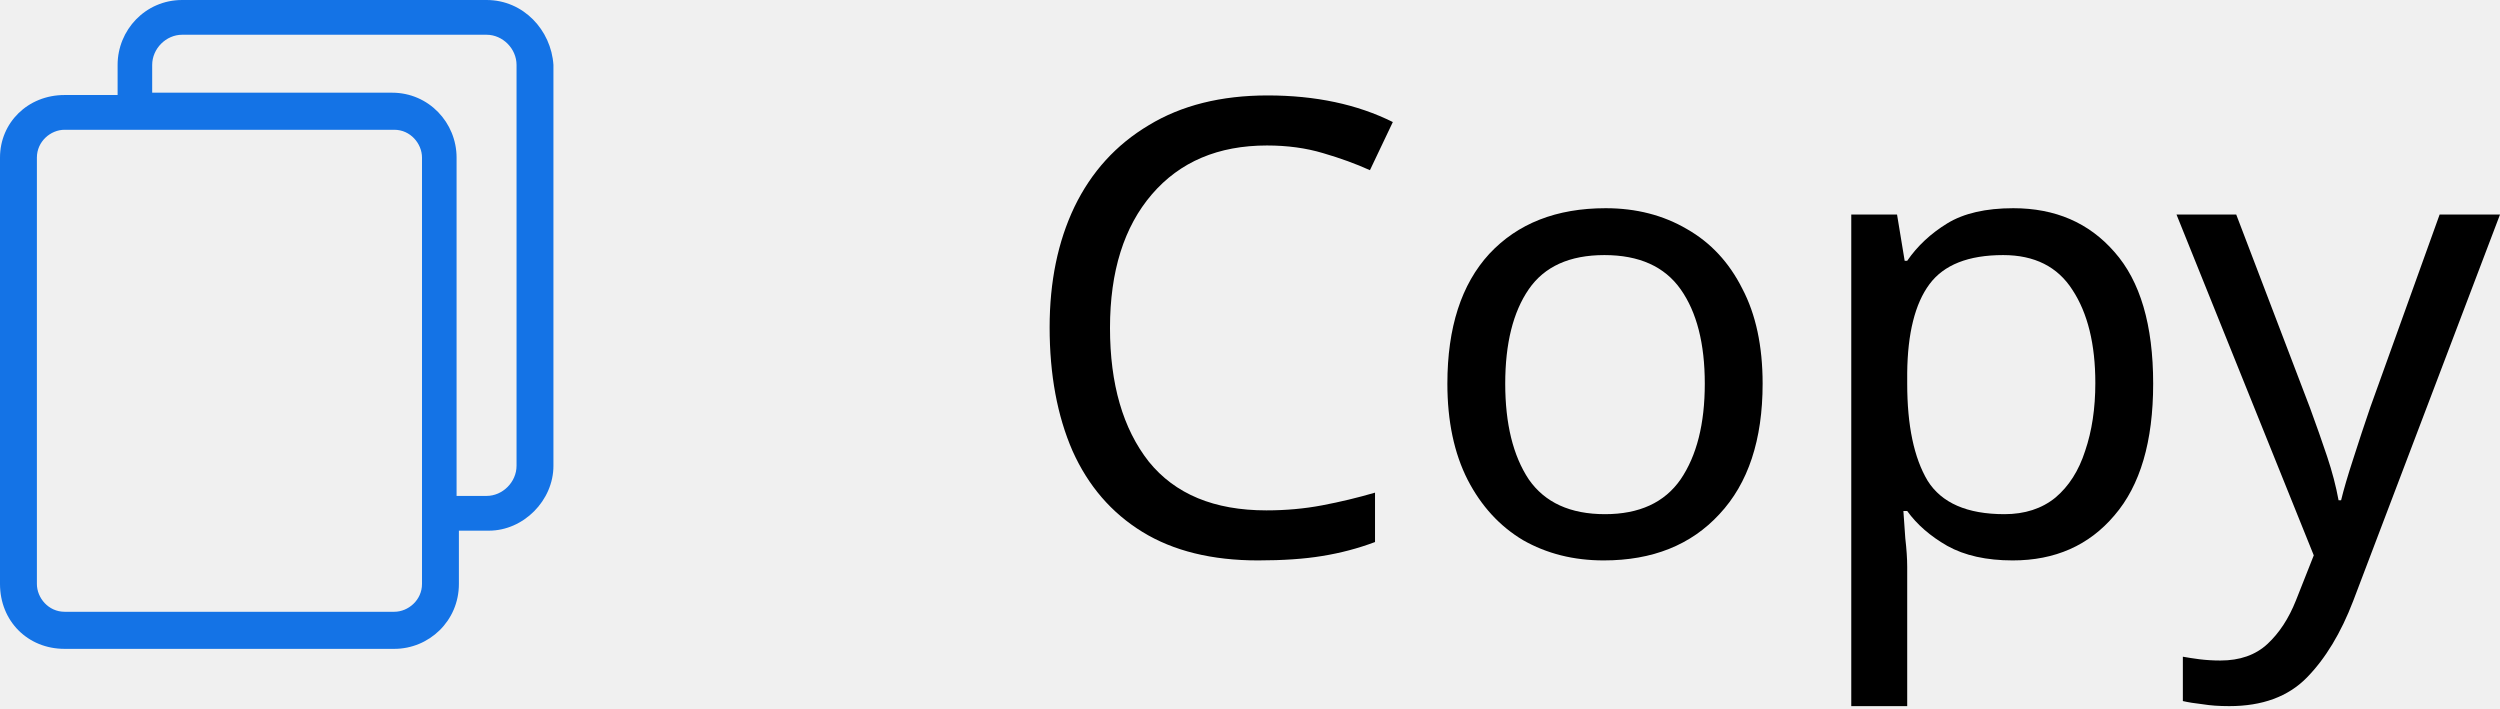
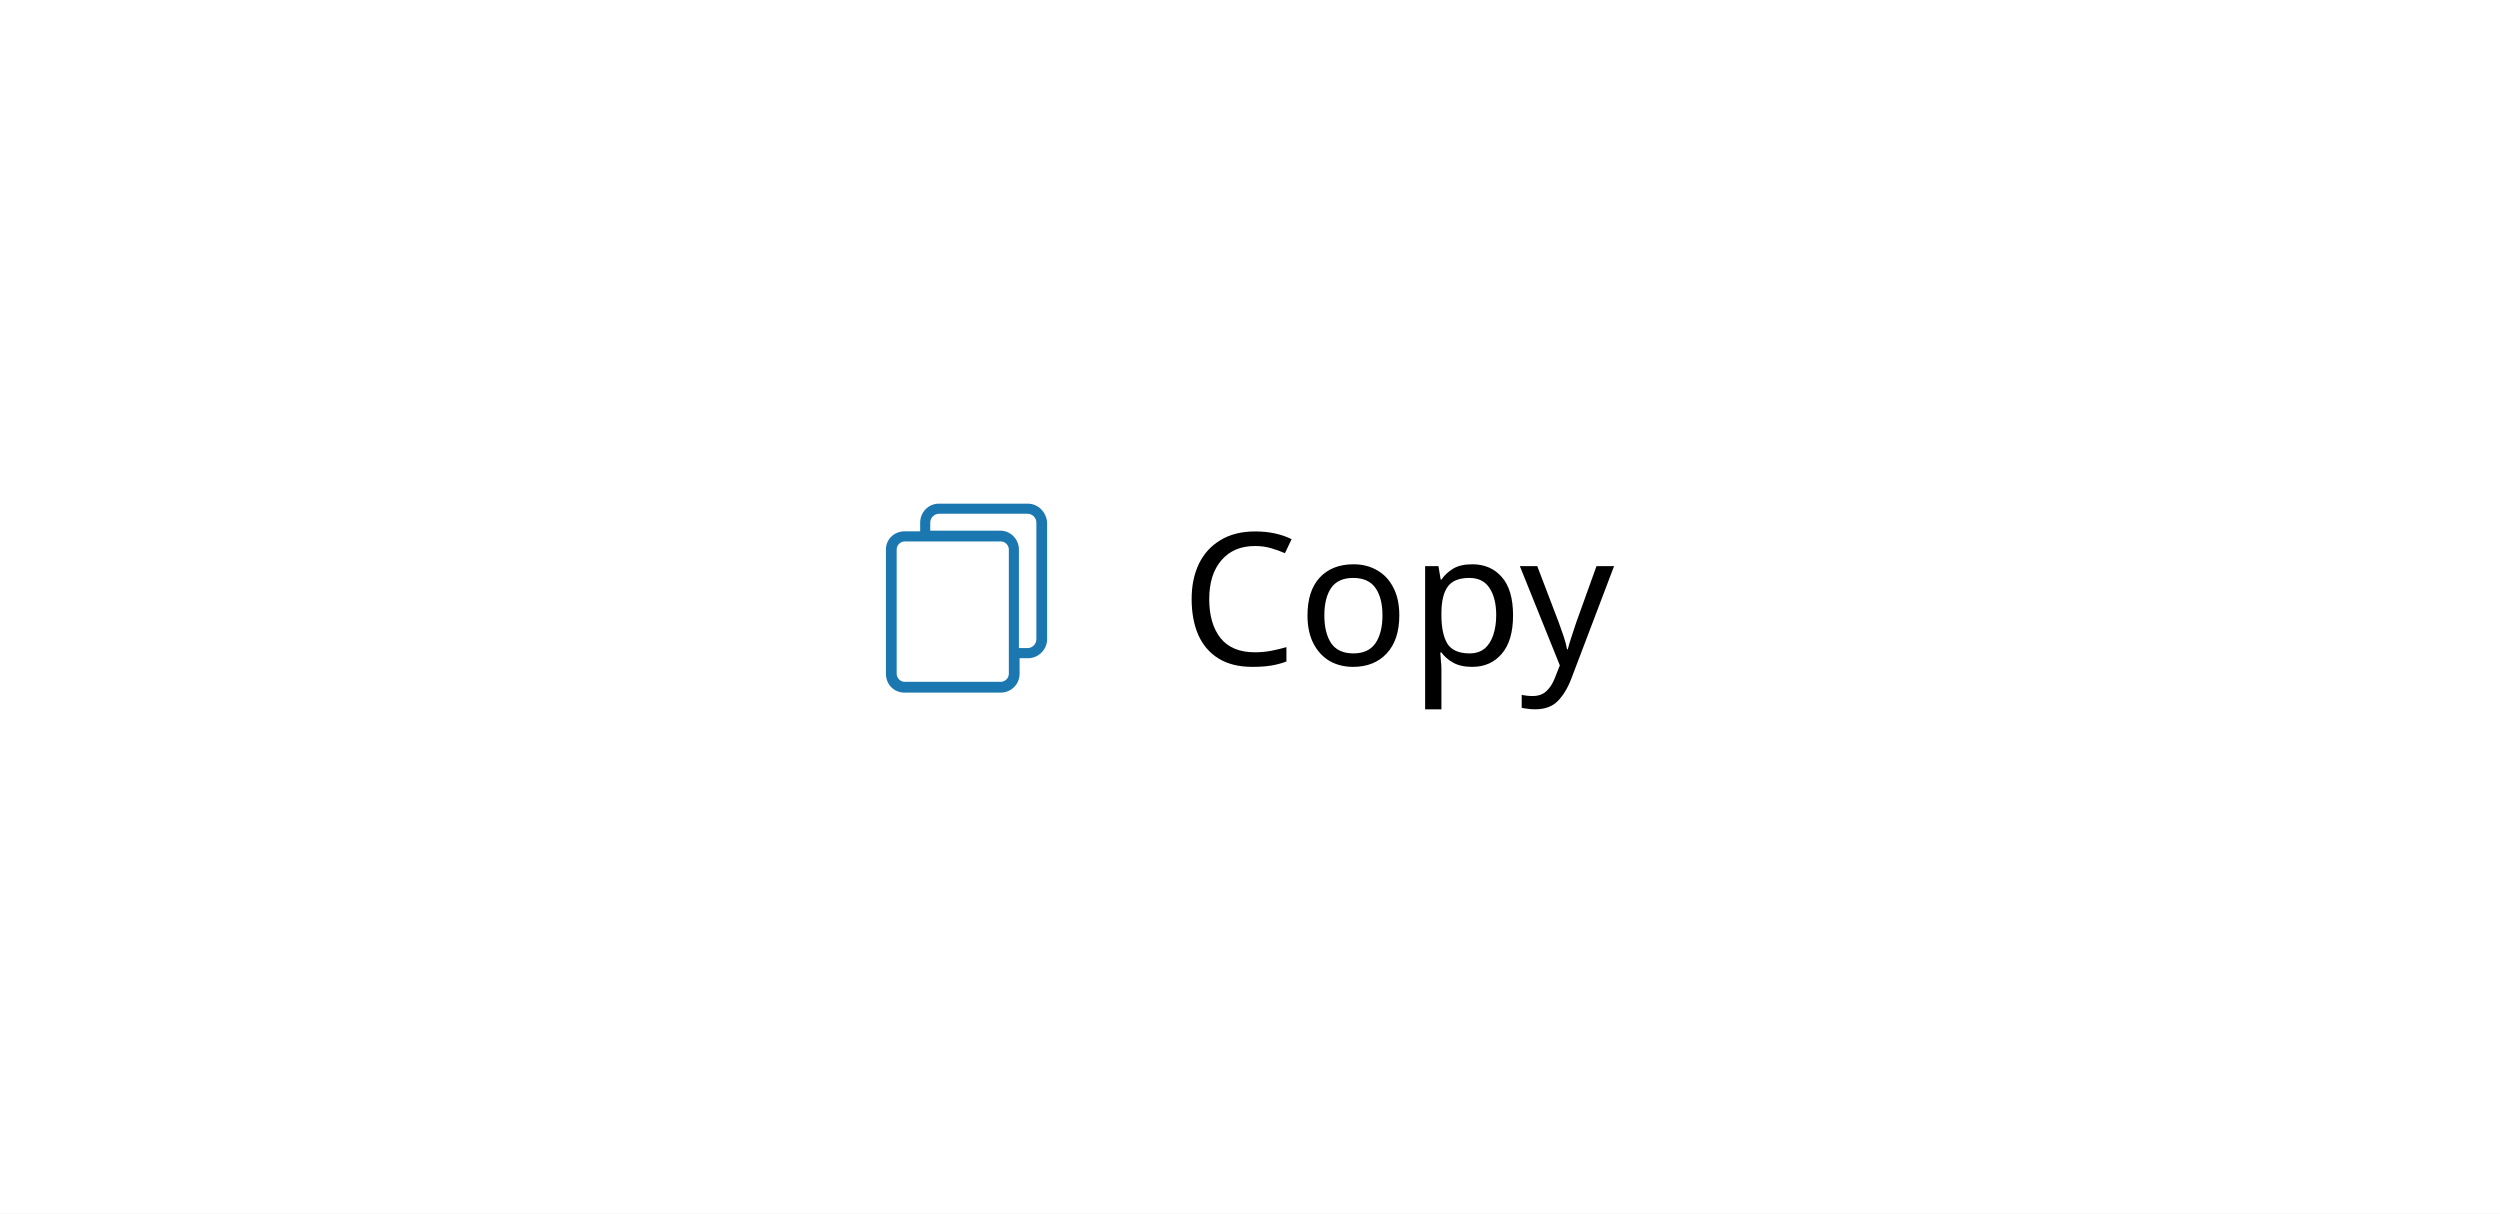
- <svg xmlns="http://www.w3.org/2000/svg" width="120" height="34" viewBox="0 0 120 34" fill="none">
-   <path d="M60.815 6.983C58.476 6.983 56.636 7.764 55.293 9.325C53.951 10.886 53.28 13.024 53.28 15.741C53.28 18.437 53.9 20.576 55.141 22.157C56.402 23.718 58.283 24.498 60.785 24.498C61.72 24.498 62.615 24.417 63.469 24.255C64.324 24.093 65.168 23.89 66.001 23.647V26.018C65.188 26.323 64.344 26.546 63.469 26.687C62.615 26.829 61.588 26.9 60.388 26.9C58.171 26.9 56.321 26.444 54.836 25.532C53.351 24.62 52.233 23.322 51.48 21.64C50.748 19.957 50.382 17.981 50.382 15.71C50.382 13.521 50.778 11.595 51.572 9.933C52.385 8.25 53.575 6.943 55.141 6.01C56.707 5.057 58.609 4.581 60.846 4.581C63.144 4.581 65.147 5.007 66.856 5.858L65.757 8.169C65.086 7.865 64.334 7.591 63.5 7.348C62.686 7.105 61.791 6.983 60.815 6.983Z" fill="black" />
-   <path d="M84.606 18.416C84.606 21.113 83.915 23.201 82.532 24.68C81.169 26.16 79.318 26.9 76.979 26.9C75.535 26.9 74.244 26.576 73.105 25.927C71.986 25.258 71.102 24.295 70.451 23.038C69.8 21.761 69.474 20.221 69.474 18.416C69.474 15.72 70.146 13.643 71.488 12.183C72.851 10.723 74.712 9.994 77.071 9.994C78.535 9.994 79.837 10.328 80.976 10.997C82.115 11.646 82.999 12.598 83.63 13.855C84.281 15.092 84.606 16.612 84.606 18.416ZM72.251 18.416C72.251 20.342 72.627 21.873 73.379 23.008C74.152 24.123 75.373 24.68 77.04 24.68C78.688 24.68 79.898 24.123 80.671 23.008C81.444 21.873 81.83 20.342 81.83 18.416C81.83 16.491 81.444 14.98 80.671 13.886C79.898 12.791 78.677 12.244 77.01 12.244C75.342 12.244 74.132 12.791 73.379 13.886C72.627 14.98 72.251 16.491 72.251 18.416Z" fill="black" />
-   <path d="M96.64 9.994C98.654 9.994 100.271 10.693 101.491 12.092C102.732 13.491 103.352 15.599 103.352 18.416C103.352 21.194 102.732 23.302 101.491 24.741C100.271 26.181 98.644 26.9 96.61 26.9C95.349 26.9 94.302 26.667 93.468 26.201C92.654 25.735 92.013 25.177 91.546 24.529H91.363C91.383 24.873 91.413 25.309 91.454 25.836C91.515 26.363 91.546 26.819 91.546 27.204V33.894H88.861V10.298H91.058L91.424 12.518H91.546C92.034 11.808 92.674 11.21 93.468 10.723C94.261 10.237 95.318 9.994 96.64 9.994ZM96.152 12.244C94.484 12.244 93.305 12.71 92.613 13.643C91.922 14.575 91.566 15.994 91.546 17.9V18.416C91.546 20.423 91.871 21.974 92.522 23.069C93.193 24.143 94.424 24.68 96.213 24.68C97.189 24.68 98.003 24.417 98.654 23.89C99.305 23.343 99.783 22.593 100.088 21.64C100.413 20.687 100.576 19.602 100.576 18.386C100.576 16.521 100.21 15.031 99.478 13.916C98.766 12.801 97.657 12.244 96.152 12.244Z" fill="black" />
-   <path d="M104.472 10.298H107.339L110.878 19.572C111.183 20.403 111.458 21.184 111.702 21.913C111.946 22.643 112.129 23.343 112.251 24.012H112.373C112.495 23.505 112.688 22.846 112.953 22.035C113.217 21.204 113.492 20.373 113.777 19.542L117.102 10.298H120L112.953 28.846C112.363 30.387 111.621 31.613 110.726 32.526C109.831 33.438 108.59 33.894 107.004 33.894C106.516 33.894 106.089 33.864 105.723 33.803C105.356 33.762 105.041 33.712 104.777 33.651V31.522C105.001 31.563 105.265 31.603 105.57 31.644C105.895 31.684 106.231 31.705 106.577 31.705C107.512 31.705 108.265 31.441 108.834 30.914C109.404 30.387 109.861 29.688 110.207 28.816L111.061 26.657L104.472 10.298Z" fill="black" />
-   <path fill-rule="evenodd" clip-rule="evenodd" d="M23.355 0H8.744C6.973 0 5.645 1.446 5.645 3.115V4.561H3.099C1.328 4.561 0 5.895 0 7.564V28.03C0 29.81 1.328 31.145 3.099 31.145H18.927C20.588 31.145 22.027 29.81 22.027 28.03V25.472H23.466C25.126 25.472 26.565 24.026 26.565 22.358V3.115C26.454 1.446 25.126 0 23.355 0ZM20.256 28.03C20.256 28.809 19.592 29.365 18.927 29.365H3.099C2.324 29.365 1.771 28.698 1.771 28.03V7.564C1.771 6.785 2.435 6.229 3.099 6.229H18.927C19.702 6.229 20.256 6.896 20.256 7.564V28.03ZM24.794 22.358C24.794 23.136 24.13 23.804 23.355 23.804H21.916V7.564C21.916 5.895 20.588 4.449 18.817 4.449H7.305V3.115C7.305 2.336 7.969 1.668 8.744 1.668H23.355C24.13 1.668 24.794 2.336 24.794 3.115V22.358Z" fill="#1473E6" />
+ <svg xmlns="http://www.w3.org/2000/svg" width="412" height="200" viewBox="0 0 412 200" fill="none">
+   <rect width="412" height="200" fill="white" />
+   <path d="M206.815 89.983C204.476 89.983 202.636 90.764 201.293 92.325C199.951 93.886 199.28 96.024 199.28 98.741C199.28 101.437 199.9 103.575 201.141 105.157C202.402 106.718 204.283 107.498 206.785 107.498C207.72 107.498 208.615 107.417 209.469 107.255C210.324 107.093 211.168 106.89 212.002 106.647V109.018C211.188 109.323 210.344 109.546 209.469 109.687C208.615 109.829 207.588 109.9 206.388 109.9C204.171 109.9 202.321 109.444 200.836 108.532C199.351 107.62 198.233 106.322 197.48 104.64C196.748 102.957 196.382 100.981 196.382 98.71C196.382 96.521 196.778 94.595 197.572 92.933C198.385 91.25 199.575 89.943 201.141 89.01C202.707 88.057 204.609 87.581 206.846 87.581C209.144 87.581 211.147 88.007 212.856 88.858L211.757 91.169C211.086 90.865 210.334 90.591 209.5 90.348C208.686 90.105 207.792 89.983 206.815 89.983Z" fill="black" />
+   <path d="M230.606 101.417C230.606 104.113 229.915 106.201 228.532 107.681C227.169 109.16 225.318 109.9 222.979 109.9C221.535 109.9 220.244 109.576 219.105 108.927C217.986 108.258 217.101 107.295 216.451 106.039C215.8 104.761 215.474 103.221 215.474 101.417C215.474 98.72 216.146 96.642 217.488 95.183C218.851 93.723 220.712 92.994 223.071 92.994C224.535 92.994 225.837 93.328 226.976 93.997C228.115 94.646 228.999 95.599 229.63 96.855C230.281 98.092 230.606 99.612 230.606 101.417ZM218.251 101.417C218.251 103.342 218.627 104.873 219.379 106.008C220.152 107.123 221.373 107.681 223.04 107.681C224.688 107.681 225.898 107.123 226.671 106.008C227.444 104.873 227.83 103.342 227.83 101.417C227.83 99.491 227.444 97.981 226.671 96.886C225.898 95.791 224.677 95.244 223.01 95.244C221.342 95.244 220.132 95.791 219.379 96.886C218.627 97.981 218.251 99.491 218.251 101.417Z" fill="black" />
+   <path d="M242.64 92.994C244.654 92.994 246.271 93.693 247.491 95.092C248.732 96.49 249.352 98.599 249.352 101.417C249.352 104.194 248.732 106.302 247.491 107.741C246.271 109.181 244.644 109.9 242.61 109.9C241.349 109.9 240.301 109.667 239.468 109.201C238.654 108.735 238.013 108.177 237.546 107.528H237.363C237.383 107.873 237.413 108.309 237.454 108.836C237.515 109.363 237.546 109.819 237.546 110.204V116.894H234.861V93.298H237.057L237.424 95.517H237.546C238.034 94.808 238.674 94.21 239.468 93.723C240.261 93.237 241.318 92.994 242.64 92.994ZM242.152 95.244C240.484 95.244 239.305 95.71 238.613 96.642C237.922 97.575 237.566 98.994 237.546 100.9V101.417C237.546 103.423 237.871 104.974 238.522 106.069C239.193 107.143 240.423 107.681 242.213 107.681C243.189 107.681 244.003 107.417 244.654 106.89C245.305 106.343 245.783 105.593 246.088 104.64C246.413 103.687 246.576 102.602 246.576 101.386C246.576 99.521 246.21 98.031 245.478 96.916C244.766 95.801 243.657 95.244 242.152 95.244Z" fill="black" />
+   <path d="M250.472 93.298H253.339L256.878 102.572C257.183 103.403 257.458 104.184 257.702 104.913C257.946 105.643 258.129 106.343 258.251 107.012H258.373C258.495 106.505 258.688 105.846 258.953 105.035C259.217 104.204 259.492 103.373 259.777 102.542L263.102 93.298H266L258.953 111.846C258.363 113.387 257.621 114.613 256.726 115.526C255.831 116.438 254.59 116.894 253.004 116.894C252.516 116.894 252.089 116.864 251.723 116.803C251.356 116.762 251.041 116.712 250.777 116.651V114.522C251.001 114.563 251.265 114.603 251.57 114.644C251.895 114.684 252.231 114.705 252.577 114.705C253.512 114.705 254.265 114.441 254.834 113.914C255.404 113.387 255.861 112.688 256.207 111.816L257.061 109.657L250.472 93.298Z" fill="black" />
+   <path fill-rule="evenodd" clip-rule="evenodd" d="M169.355 83H154.744C152.973 83 151.645 84.446 151.645 86.115V87.561H149.099C147.328 87.561 146 88.895 146 90.564V111.031C146 112.81 147.328 114.145 149.099 114.145H164.927C166.588 114.145 168.027 112.81 168.027 111.031V108.472H169.466C171.126 108.472 172.565 107.026 172.565 105.358V86.115C172.454 84.446 171.126 83 169.355 83ZM166.256 111.031C166.256 111.809 165.592 112.365 164.927 112.365H149.099C148.324 112.365 147.771 111.698 147.771 111.031V90.564C147.771 89.785 148.435 89.229 149.099 89.229H164.927C165.702 89.229 166.256 89.896 166.256 90.564V111.031ZM170.794 105.358C170.794 106.136 170.13 106.804 169.355 106.804H167.916V90.564C167.916 88.895 166.588 87.449 164.817 87.449H153.305V86.115C153.305 85.336 153.969 84.668 154.744 84.668H169.355C170.13 84.668 170.794 85.336 170.794 86.115V105.358Z" fill="#1B77AF" />
</svg>
